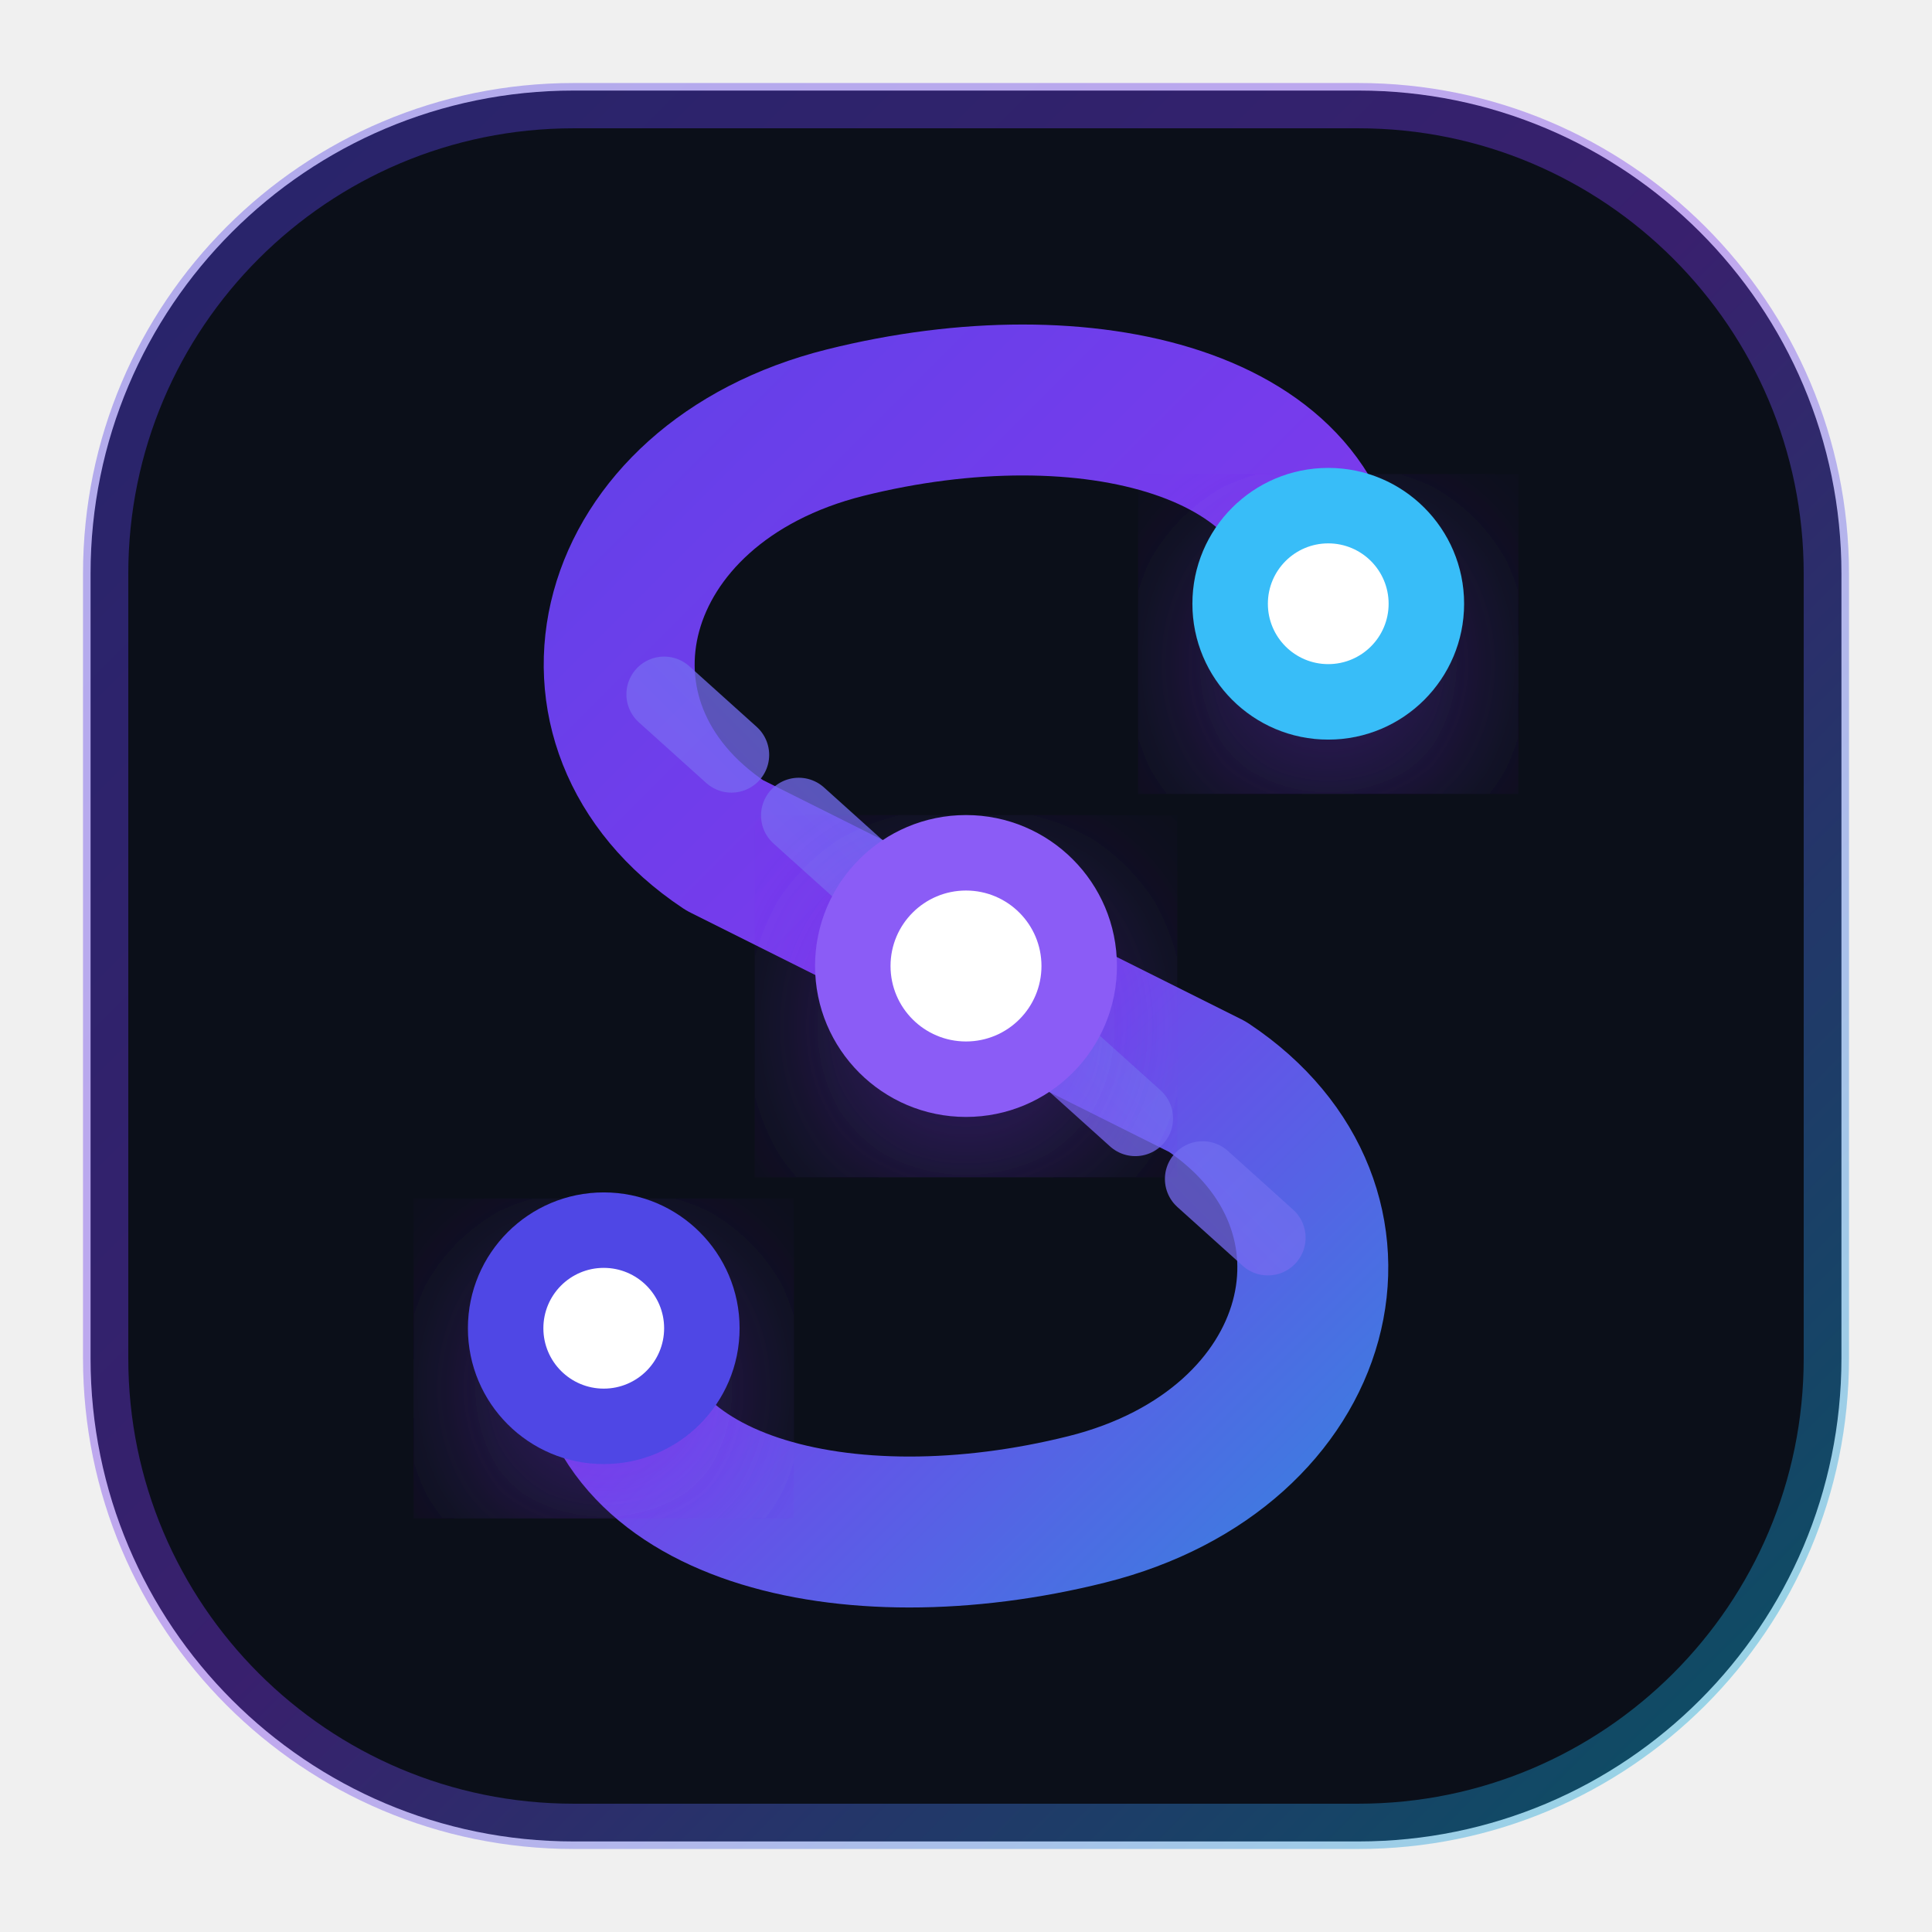
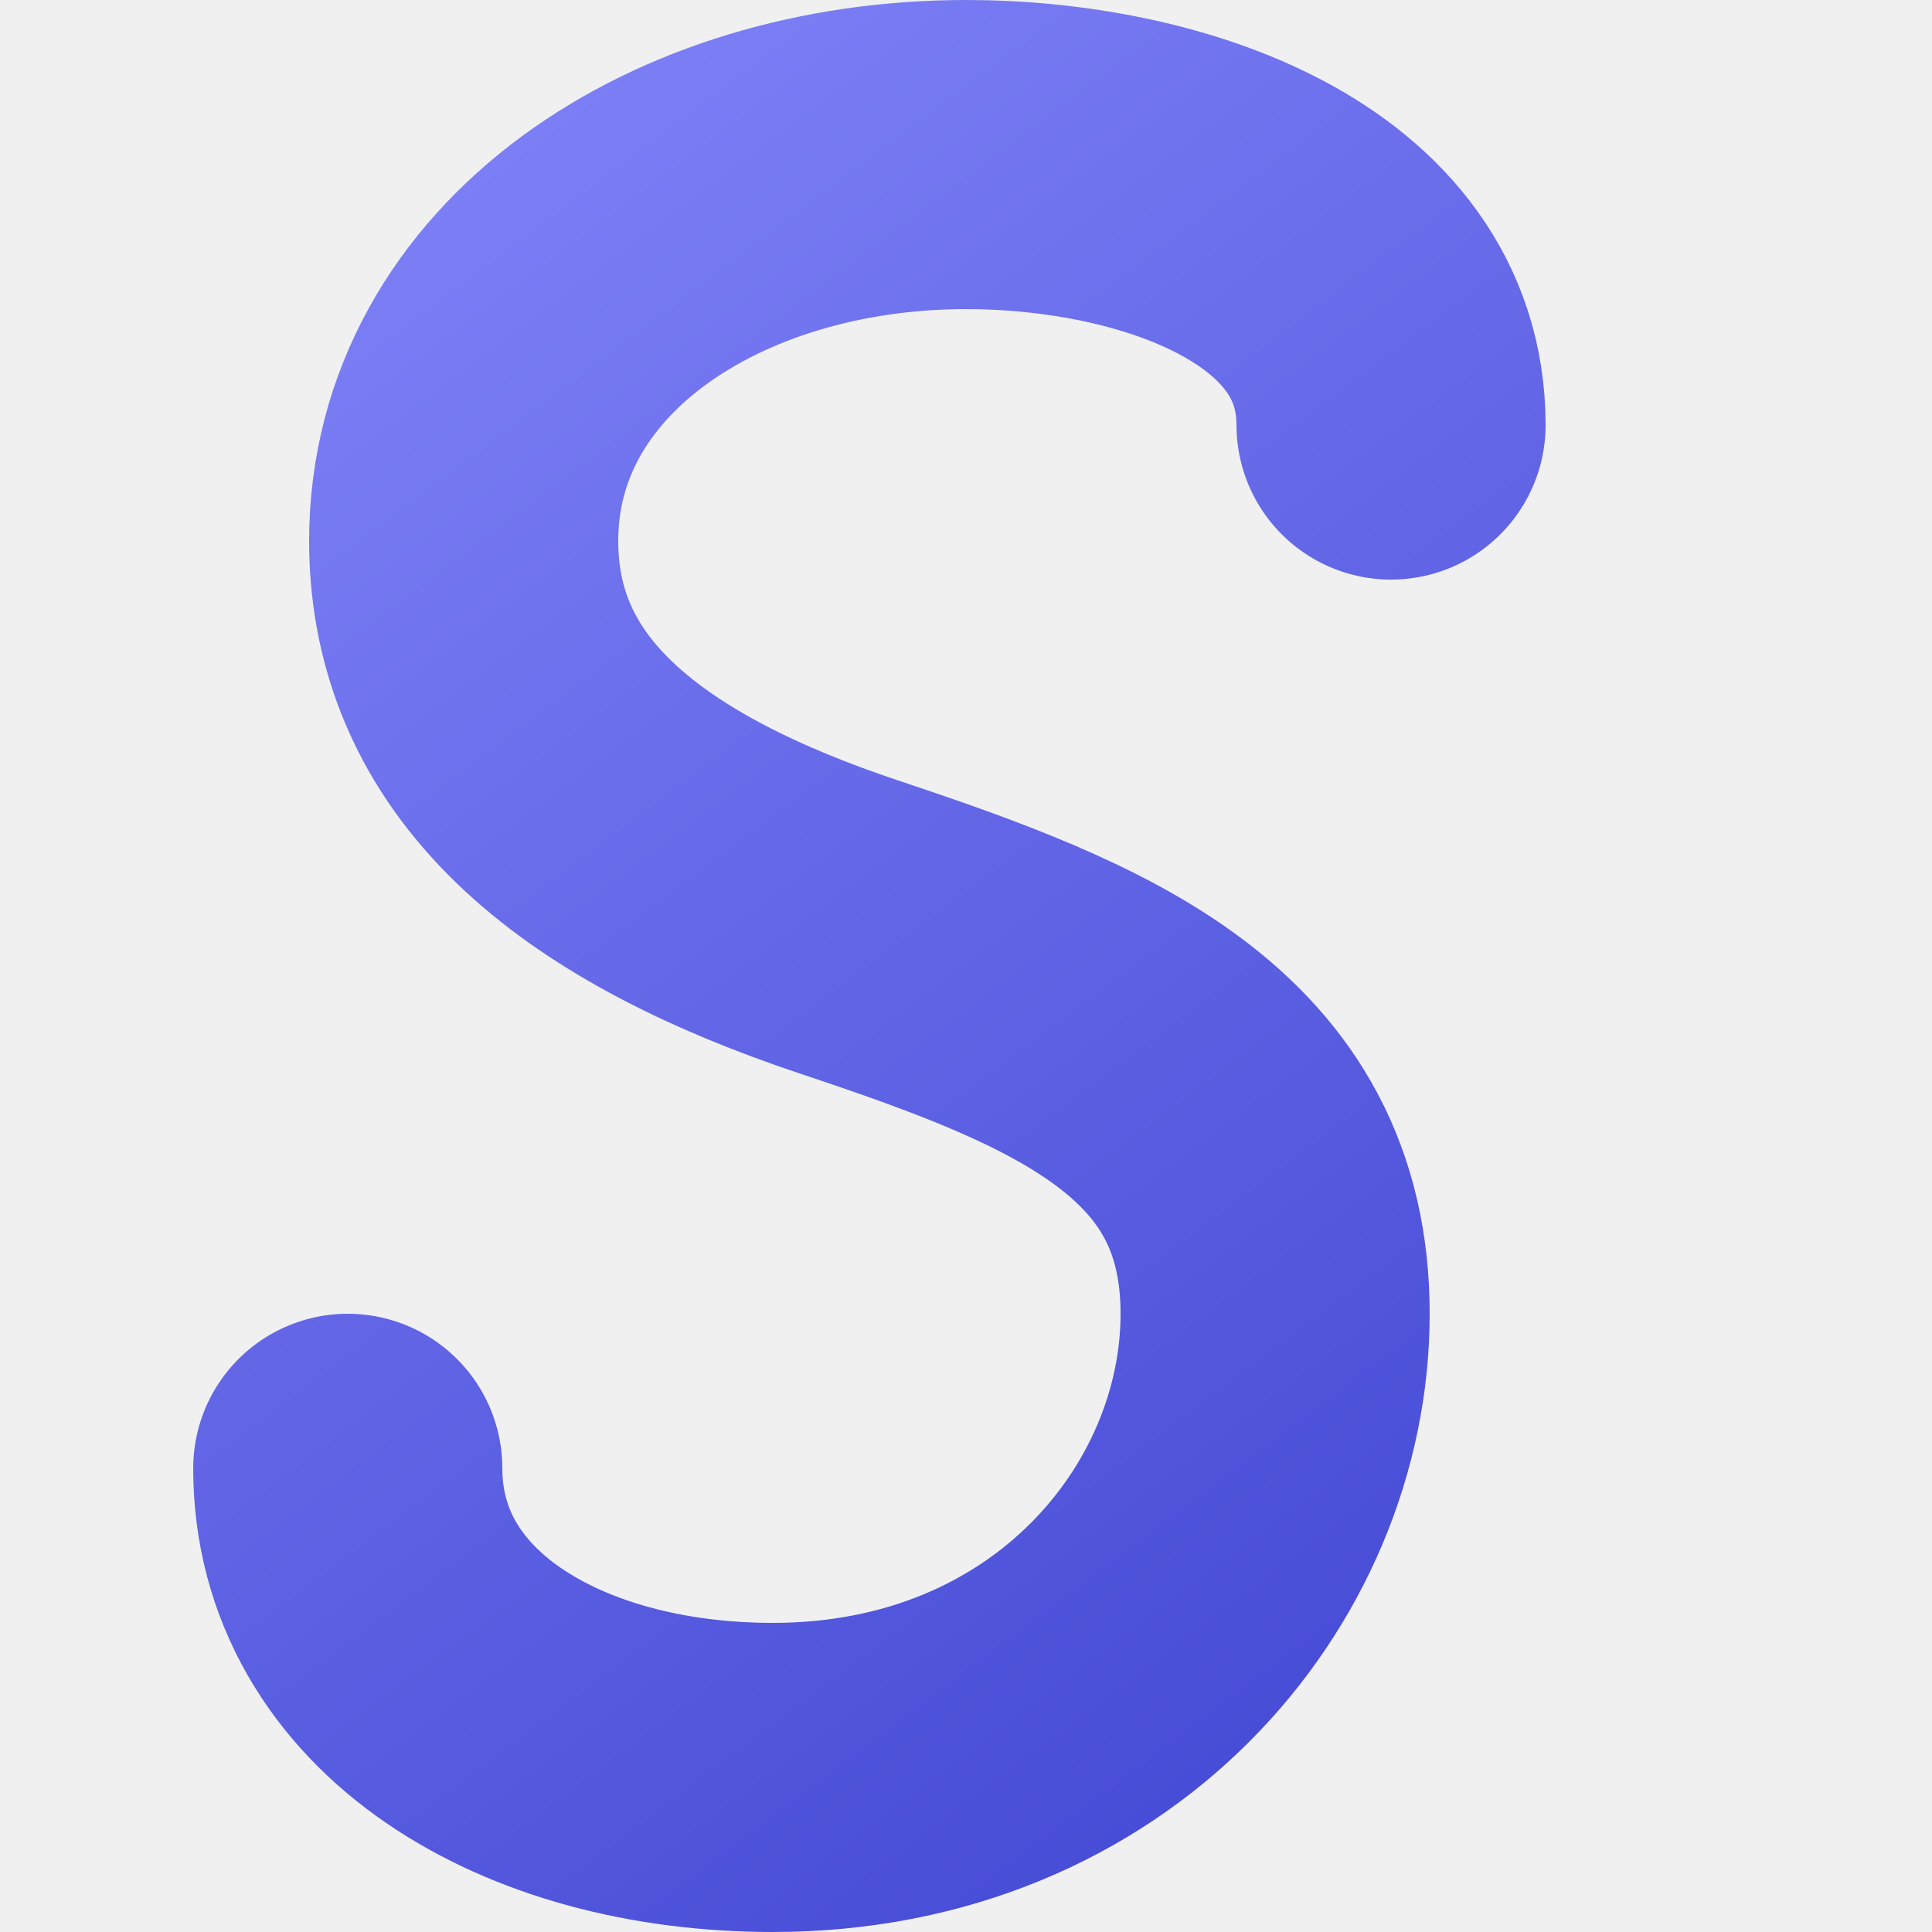
- <svg xmlns="http://www.w3.org/2000/svg" viewBox="0 0 64 64" fill="none">
+ <svg xmlns="http://www.w3.org/2000/svg" viewBox="0 0 100 100" fill="none">
  <defs>
-     <linearGradient id="sqPrimaryGrad" x1="4" y1="4" x2="60" y2="60" gradientUnits="userSpaceOnUse">
-       <stop offset="0%" stop-color="#4F46E5" />
-       <stop offset="50%" stop-color="#7C3AED" />
-       <stop offset="100%" stop-color="#06B6D4" />
+     <linearGradient id="sG" x1="20" y1="10" x2="80" y2="90" gradientUnits="userSpaceOnUse">
+       <stop offset="0%" stop-color="#7C7FF5" />
+       <stop offset="100%" stop-color="#4348D4" />
    </linearGradient>
-     <linearGradient id="sqAccentGrad" x1="60" y1="4" x2="4" y2="60" gradientUnits="userSpaceOnUse">
-       <stop offset="0%" stop-color="#06B6D4" />
-       <stop offset="60%" stop-color="#8B5CF6" />
-       <stop offset="100%" stop-color="#4F46E5" />
-     </linearGradient>
-     <filter id="sqGlow" x="-20%" y="-20%" width="140%" height="140%">
-       <feDropShadow dx="0" dy="2" stdDeviation="3" flood-color="#7C3AED" flood-opacity="0.4" />
-     </filter>
  </defs>
-   <rect x="3" y="3" width="58" height="58" rx="16" fill="#0B0F19" />
-   <rect x="3.5" y="3.5" width="57" height="57" rx="15.5" stroke="url(#sqPrimaryGrad)" stroke-width="1.5" stroke-opacity="0.4" />
-   <path d="M 44 20 C 44 14 36 12 28 14 C 20 16 18 24 24 28 L 40 36 C 46 40 44 48 36 50 C 28 52 20 50 20 44" stroke="url(#sqPrimaryGrad)" stroke-width="5" stroke-linecap="round" stroke-linejoin="round" />
-   <path d="M 22 23 L 42 41" stroke="url(#sqAccentGrad)" stroke-width="2.5" stroke-linecap="round" stroke-dasharray="3 3" opacity="0.75" />
-   <circle cx="44" cy="20" r="4.5" fill="#38BDF8" filter="url(#sqGlow)" />
-   <circle cx="44" cy="20" r="2" fill="#FFFFFF" />
-   <circle cx="32" cy="32" r="5" fill="#8B5CF6" filter="url(#sqGlow)" />
-   <circle cx="32" cy="32" r="2.5" fill="#FFFFFF" />
-   <circle cx="20" cy="44" r="4.5" fill="#4F46E5" filter="url(#sqGlow)" />
-   <circle cx="20" cy="44" r="2" fill="#FFFFFF" />
+   <path d="M 72 22 C 72 12, 60 8, 50 8 C 36 8, 24 16, 24 28 C 24 38, 32 44, 44 48 C 56 52, 66 56, 66 68 C 66 80, 56 92, 40 92 C 28 92, 18 86, 18 76" stroke="url(#sG)" stroke-width="16" stroke-linecap="round" stroke-linejoin="round" fill="none" />
</svg>
